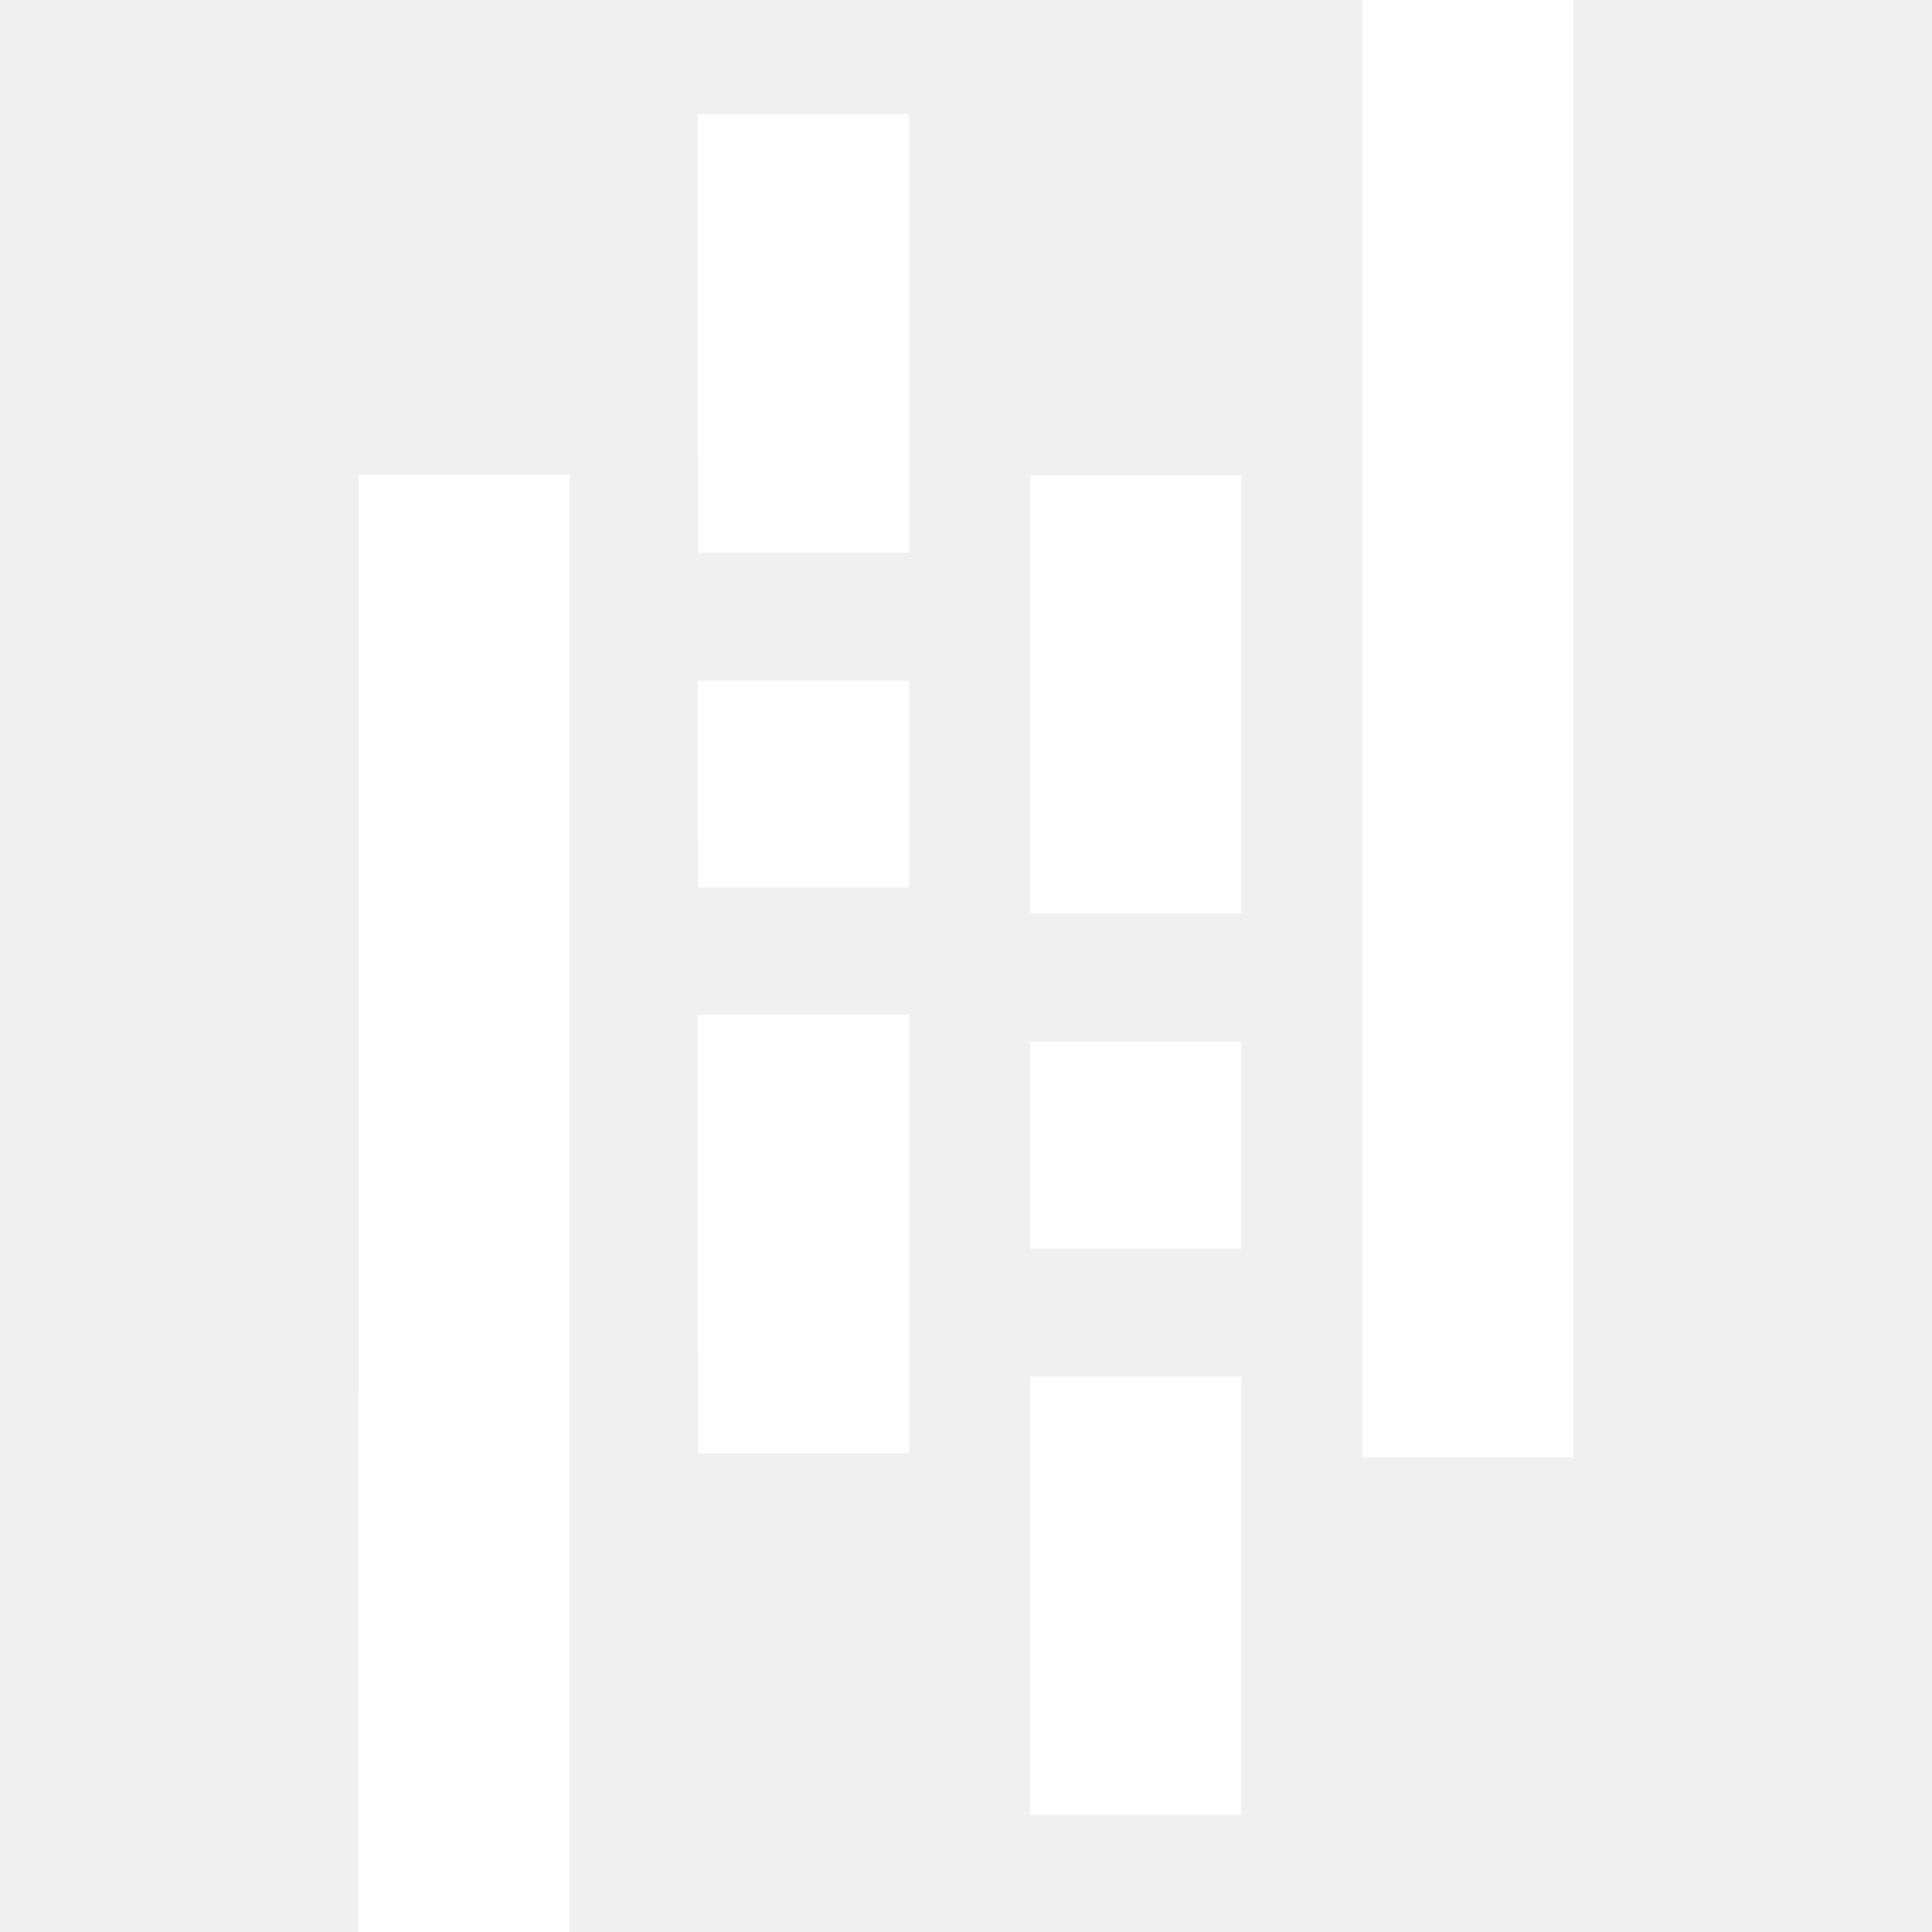
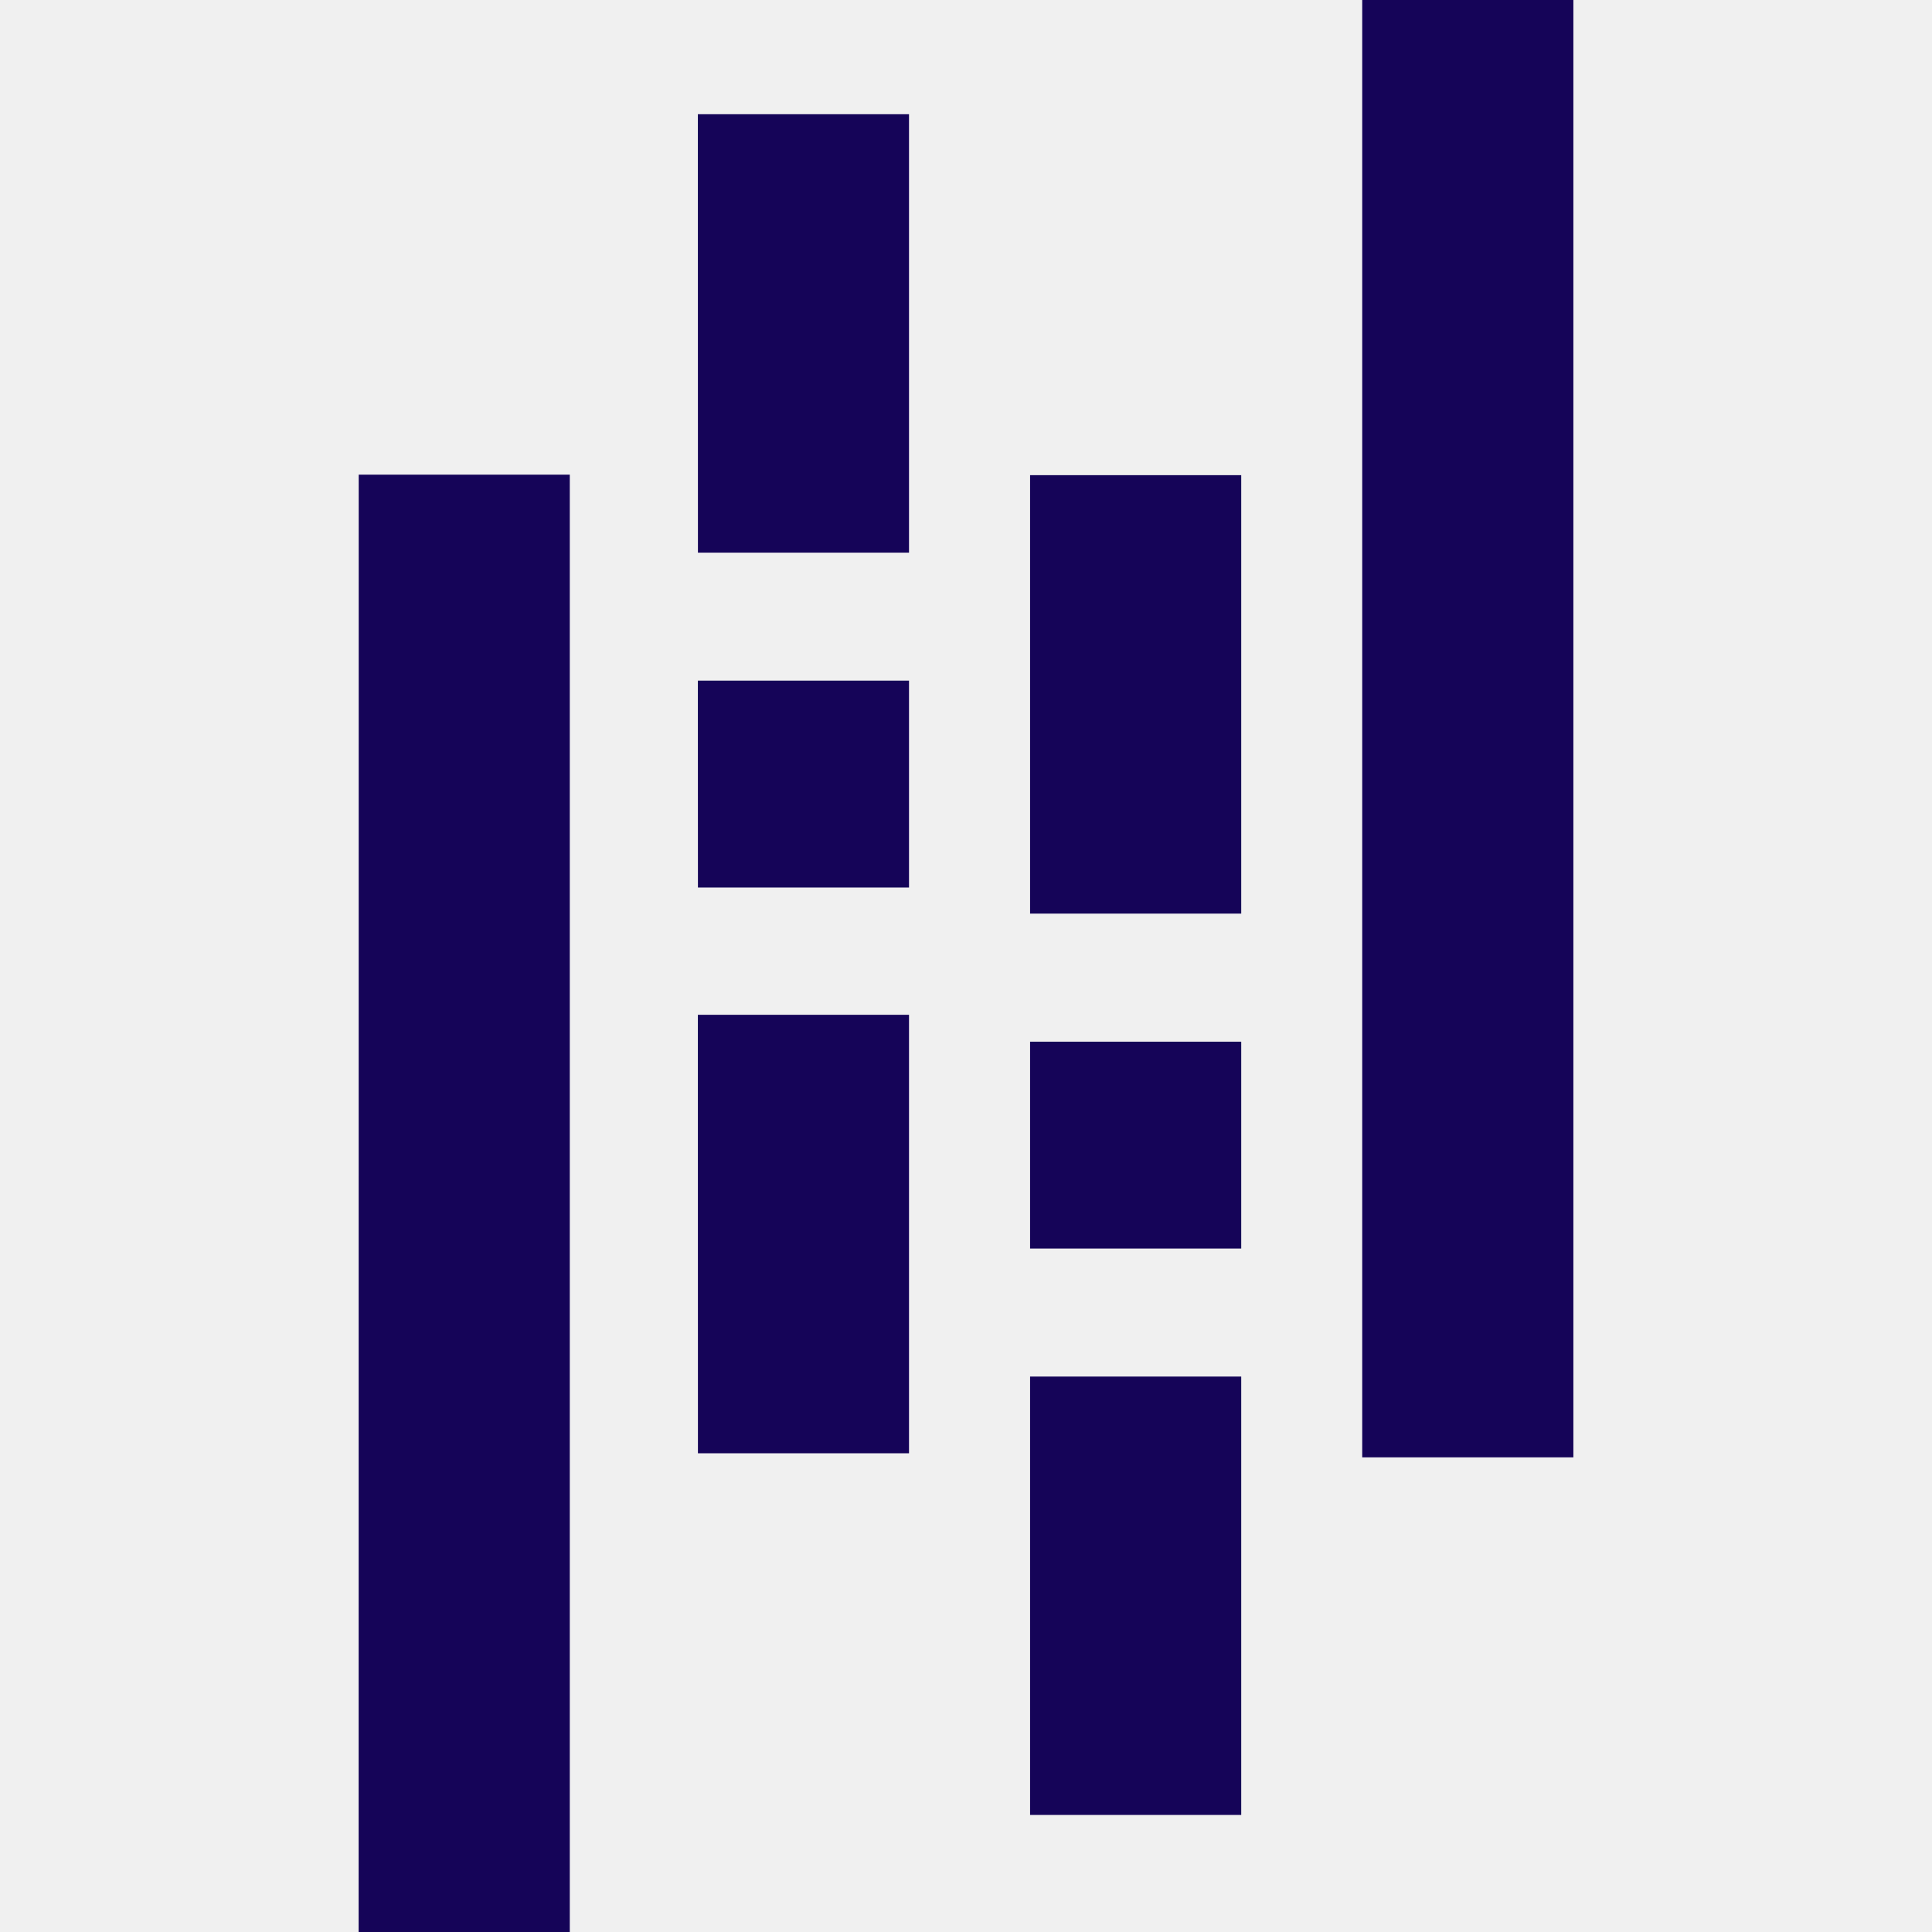
- <svg xmlns="http://www.w3.org/2000/svg" width="256" height="256" fill="#ffffff" role="img" viewBox="0 0 24 24">
+ <svg xmlns="http://www.w3.org/2000/svg" width="256" height="256" fill="#150458" role="img" viewBox="0 0 24 24">
  <path d="M16.922 0h2.623v18.104h-2.623zm-4.126 12.94h2.623v2.57h-2.623zm0-7.037h2.623v5.446h-2.623zm0 11.197h2.623v5.446h-2.623zM4.456 5.896h2.622V24H4.455zm4.213 2.559h2.623v2.57H8.67zm0 4.151h2.623v5.447H8.67zm0-11.187h2.623v5.446H8.67Z" />
</svg>
